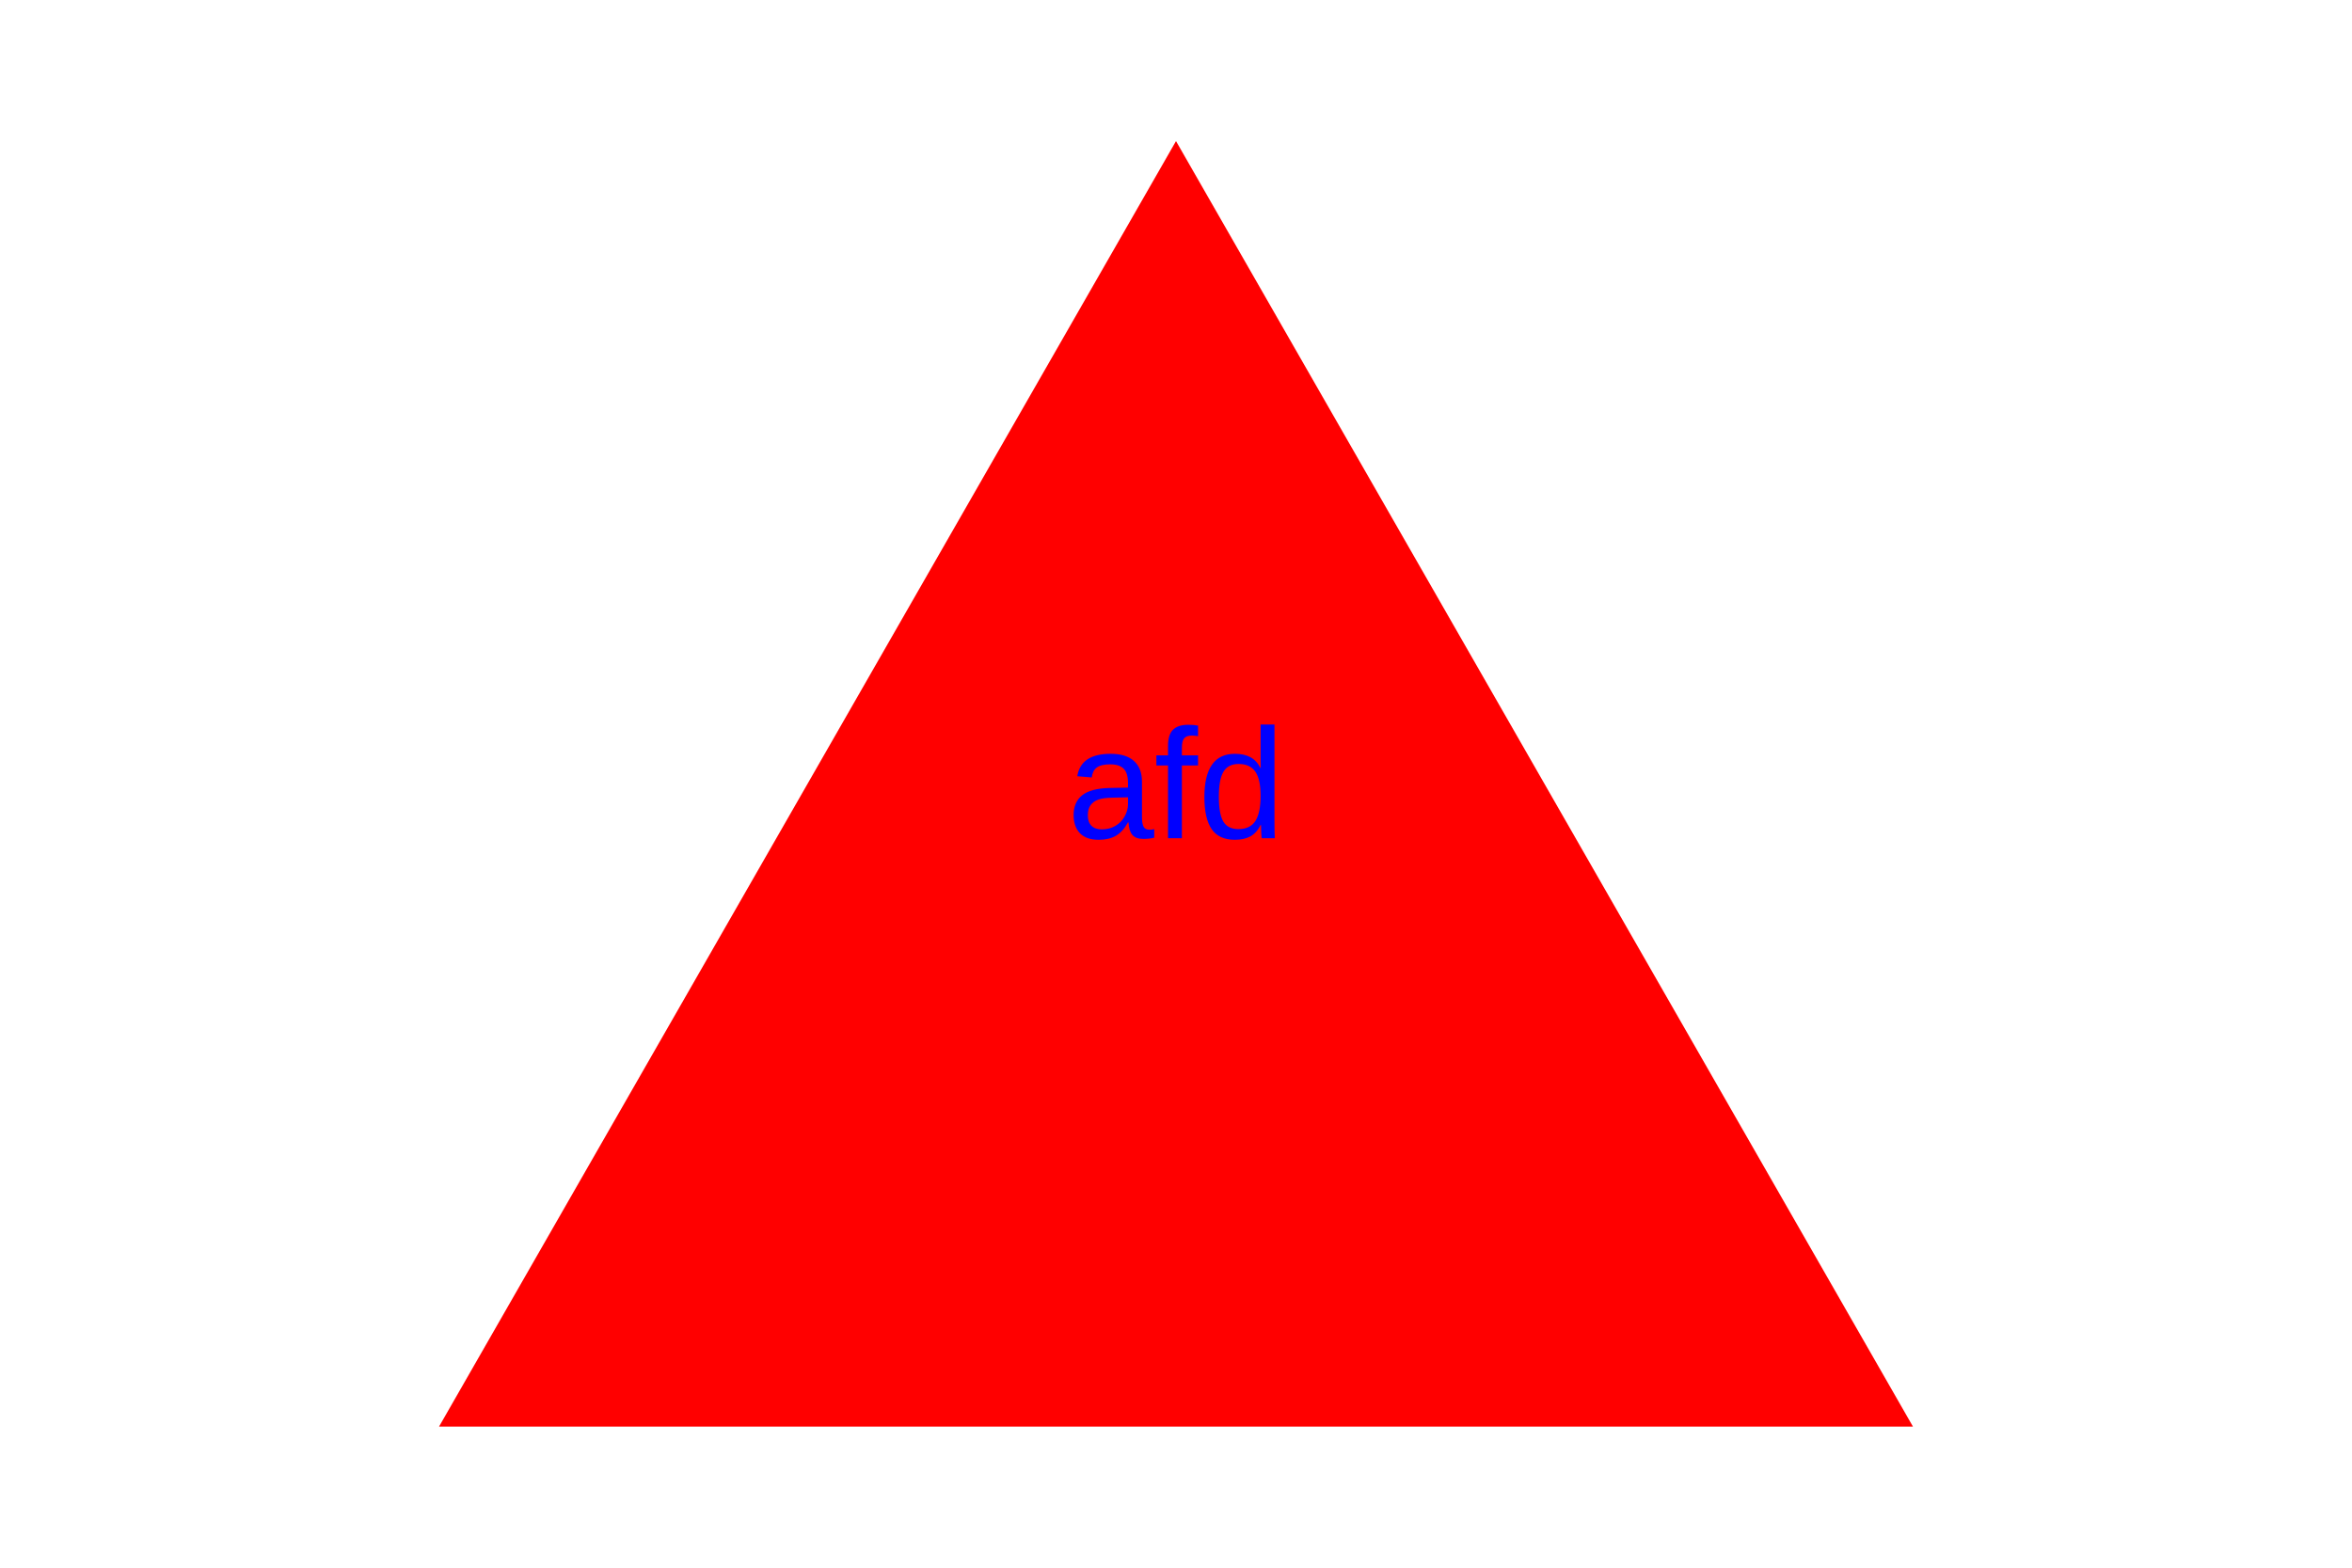
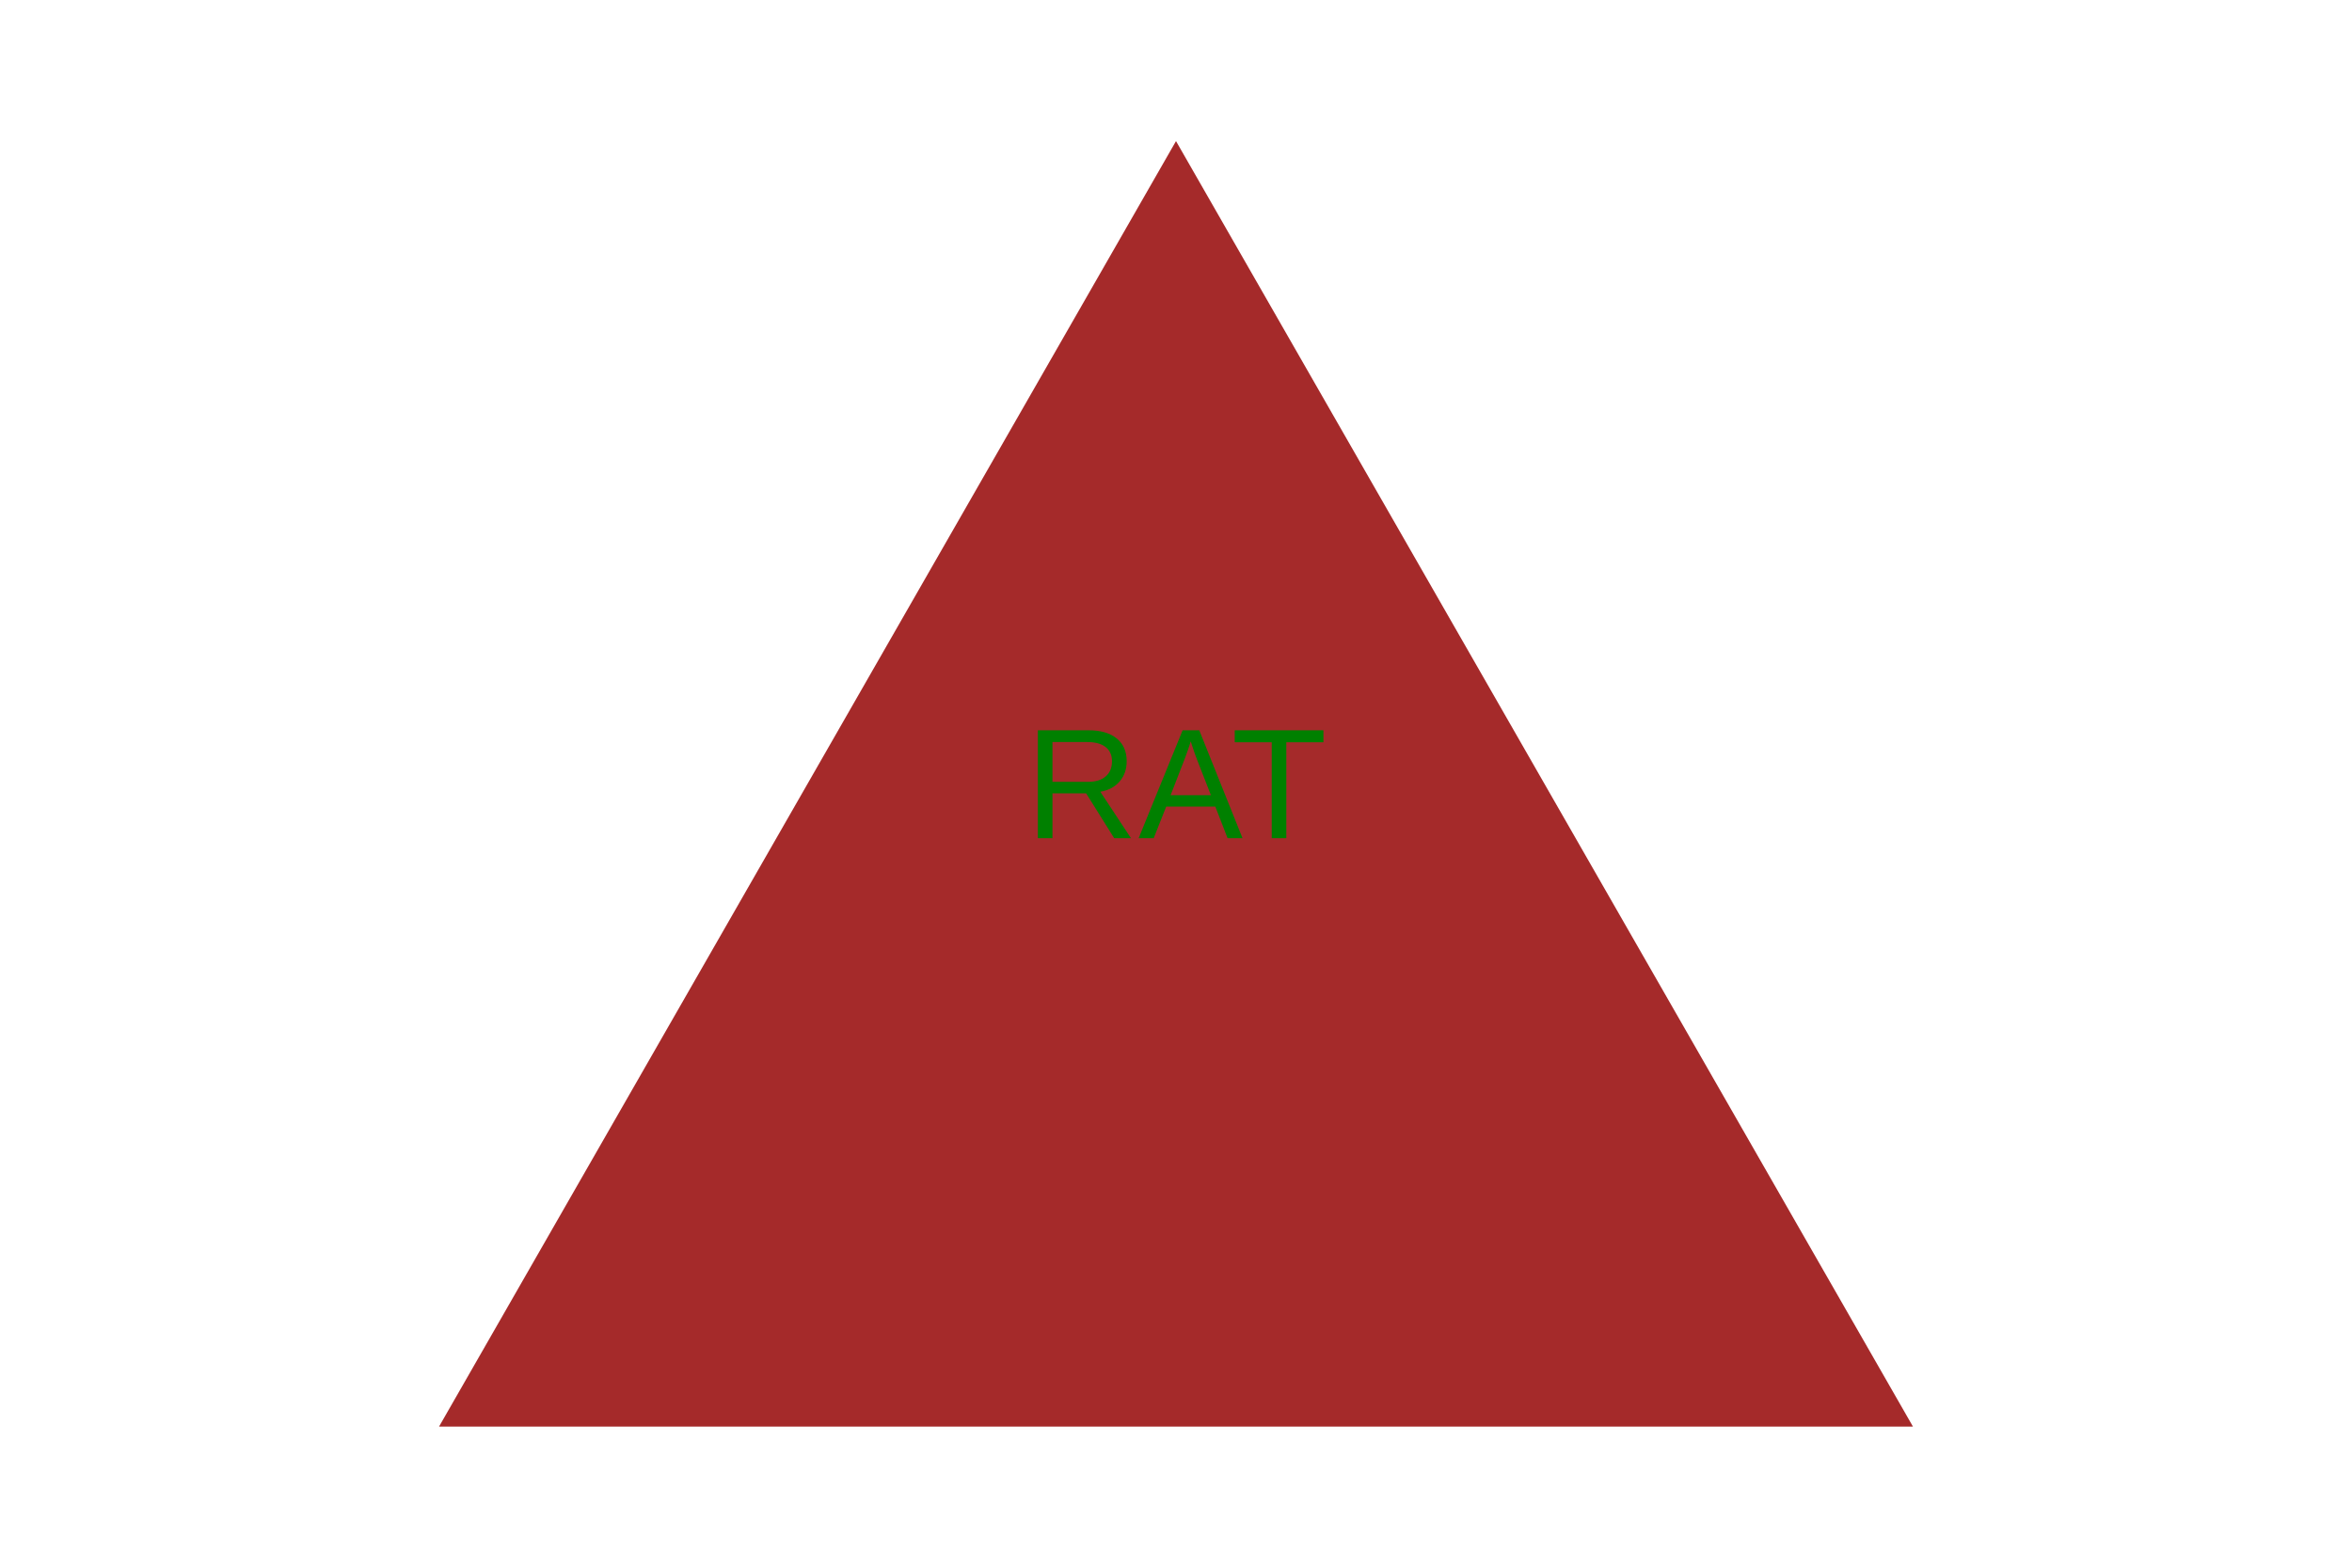
<svg xmlns="http://www.w3.org/2000/svg" width="300" height="200">
-   <polygon points="150, 18 244, 182 56, 182" fill="red" />
-   <text x="150" y="100" font-family="Arial" font-size="20" fill="blue" text-anchor="middle" dominant-baseline="central">afd</text>
+   <polygon points="150, 18 244, 182 56, 182" fill="BROWN" />
+   <text x="150" y="100" font-family="Arial" font-size="20" fill="GREEN" text-anchor="middle" dominant-baseline="central">RAT</text>
</svg>
